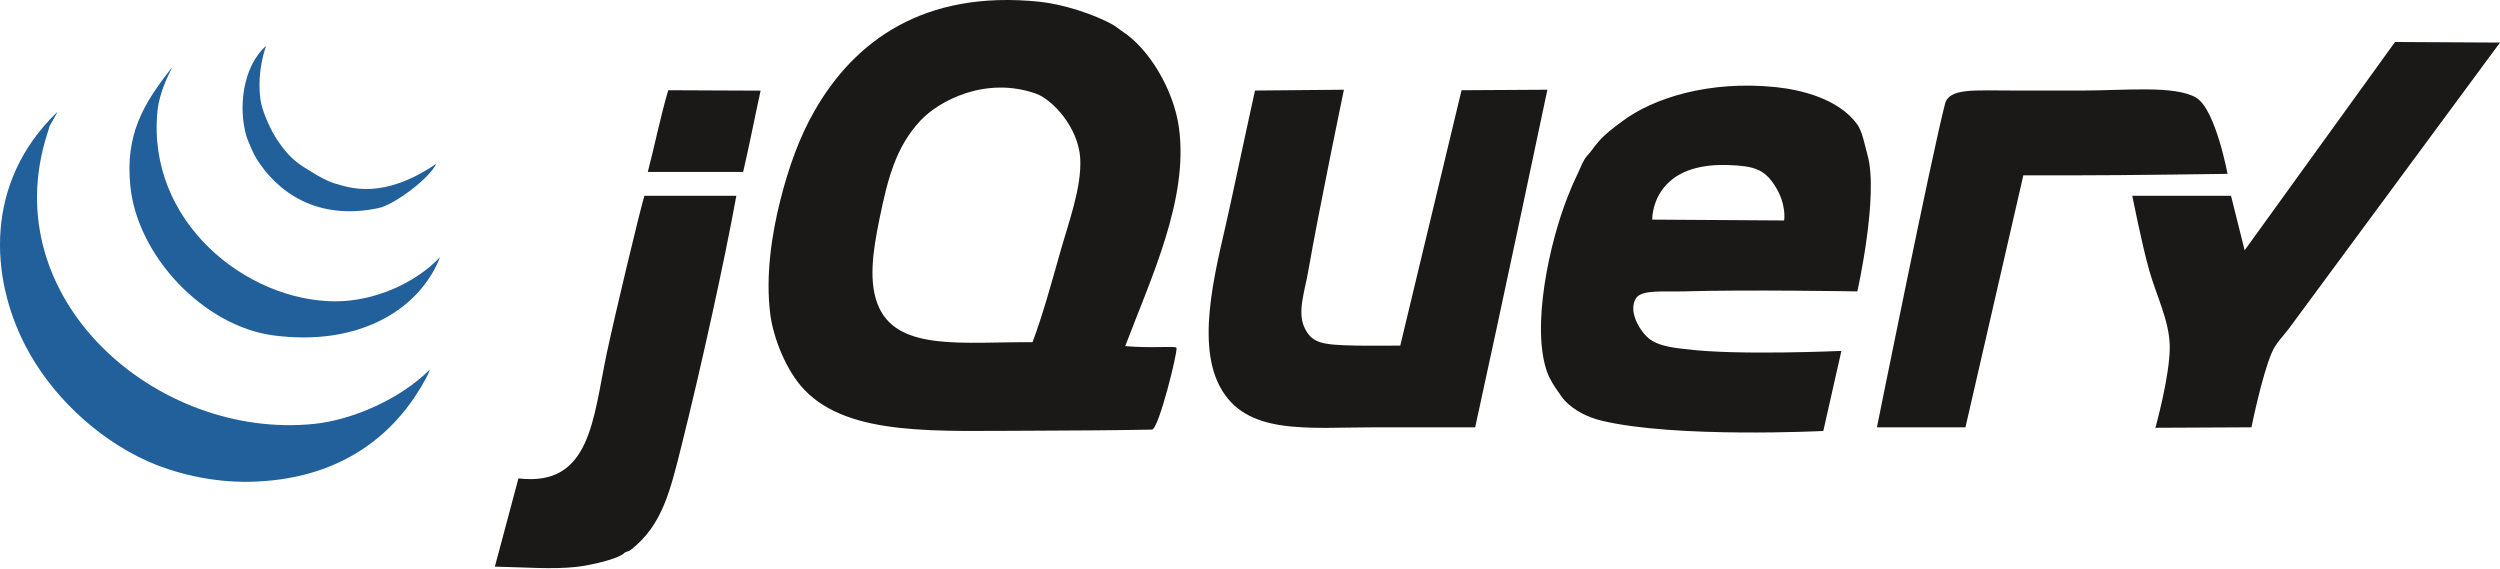
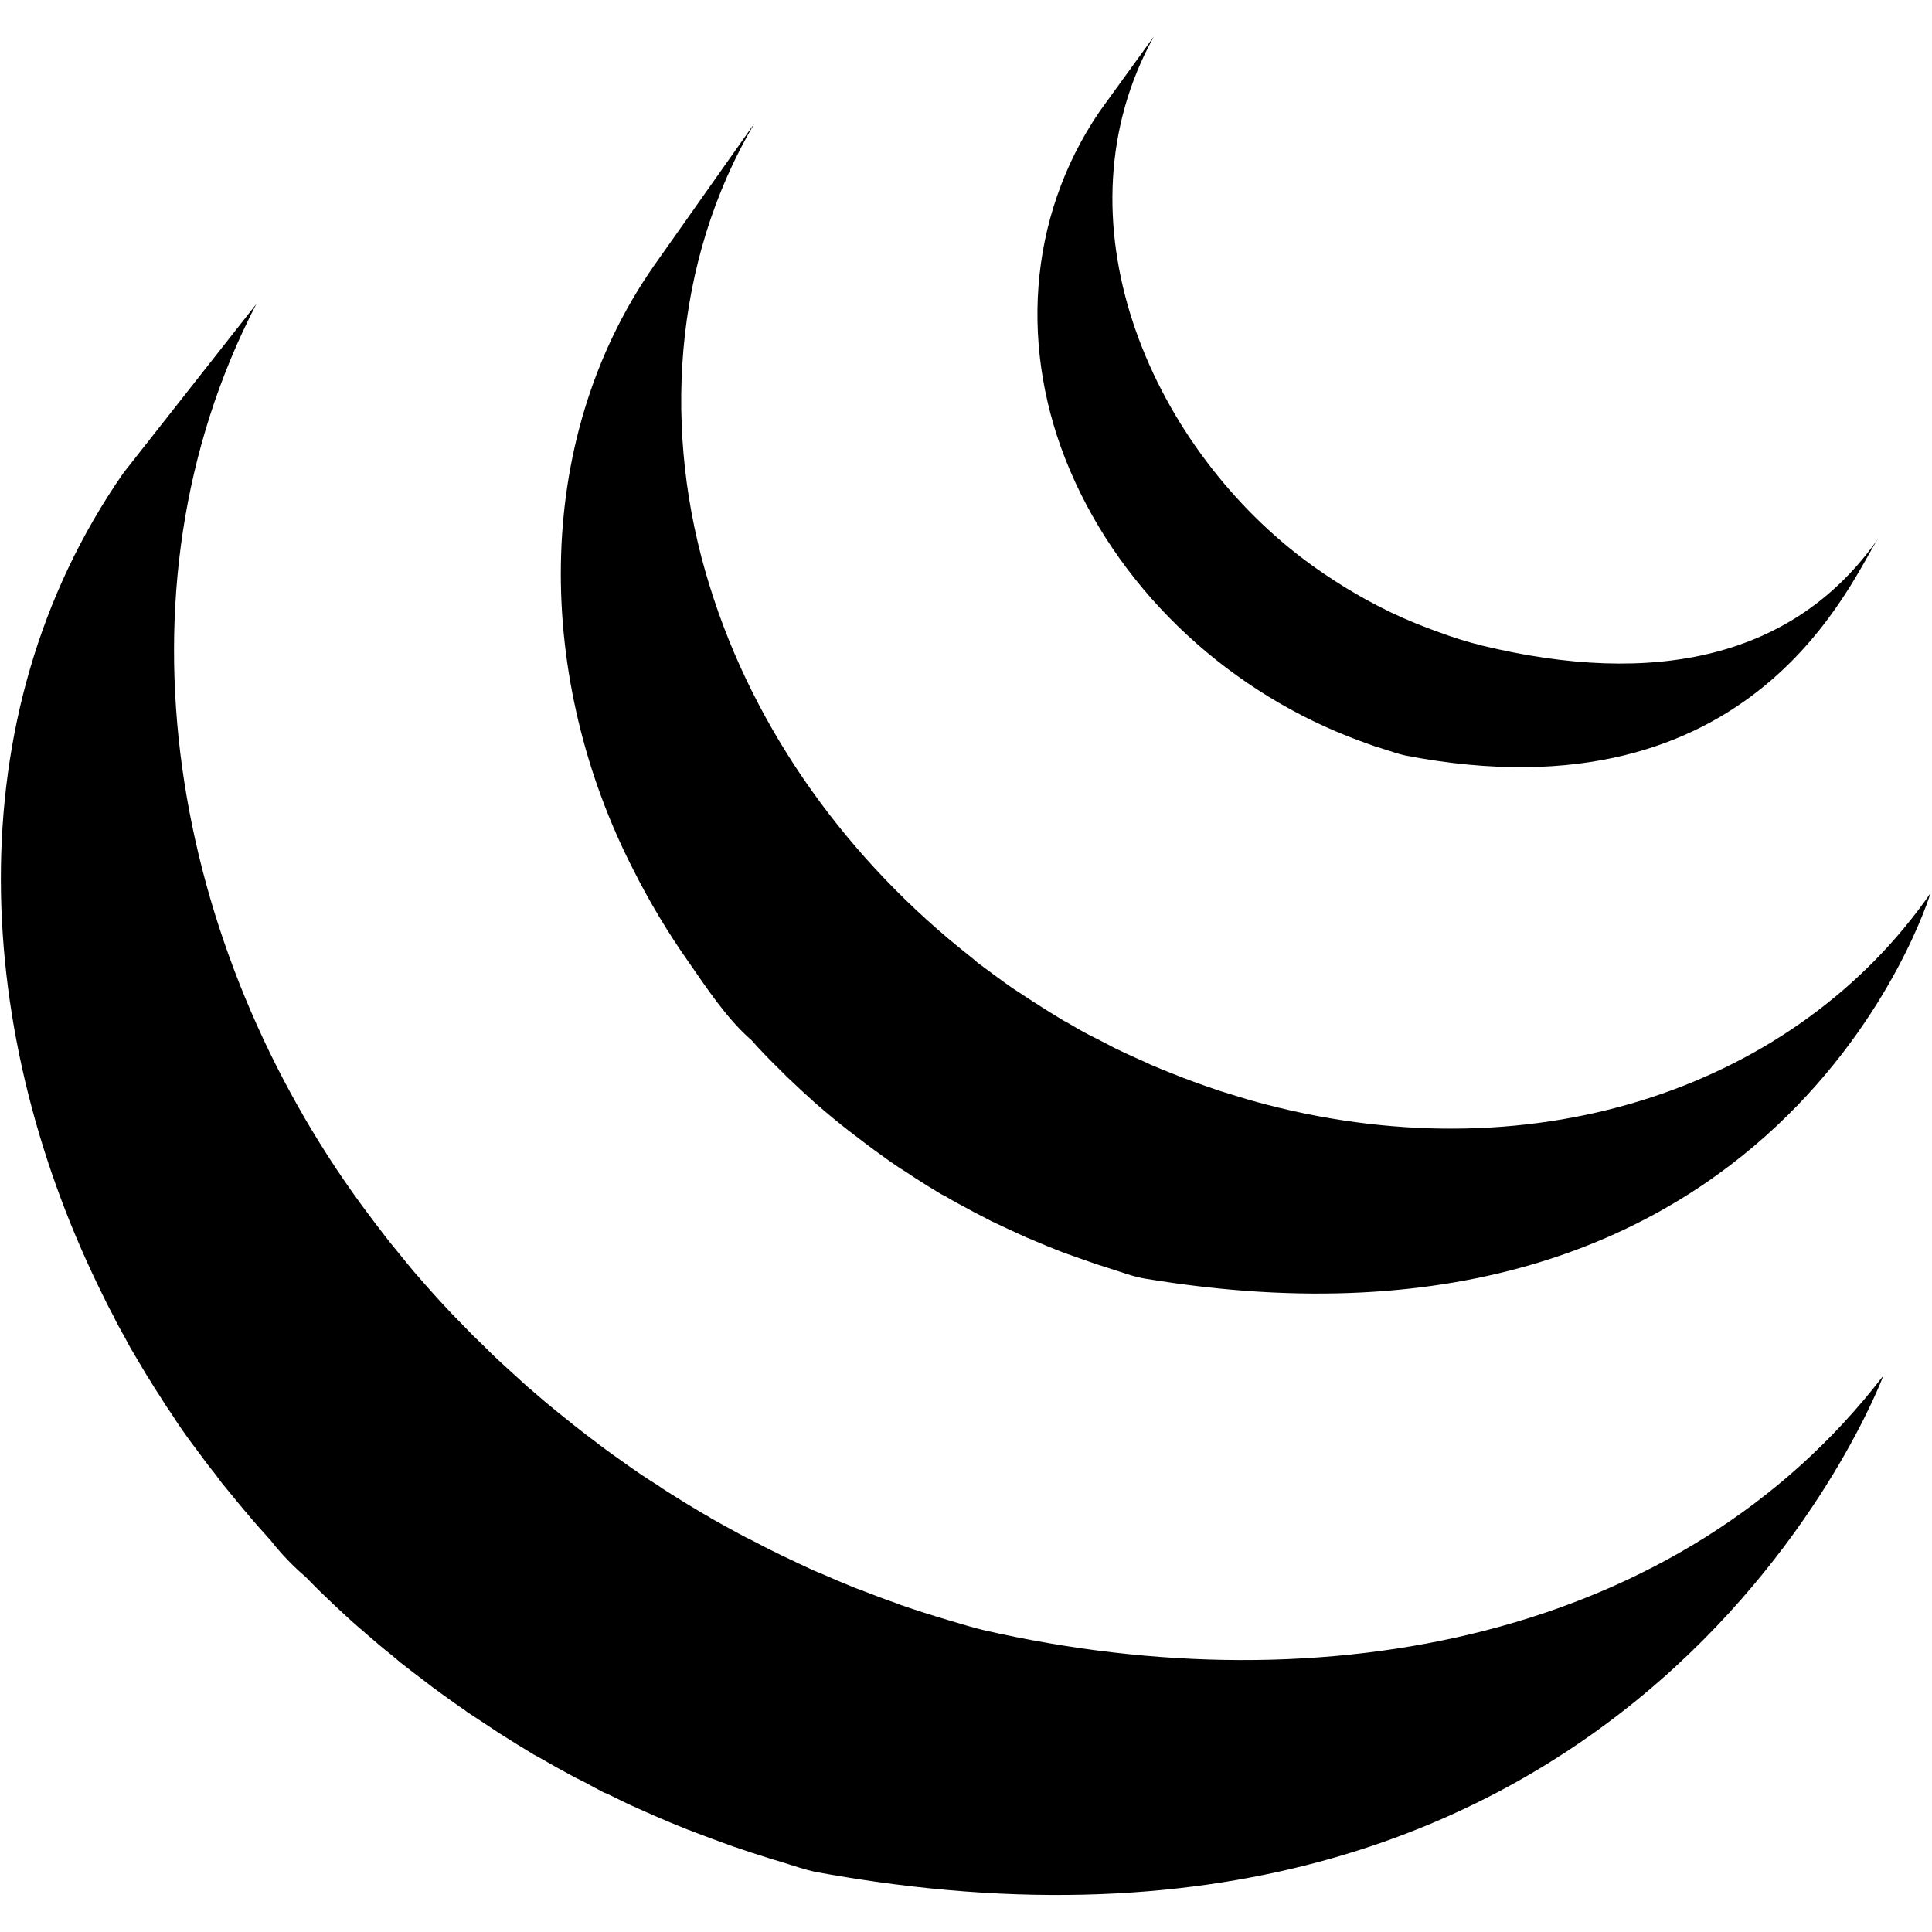
- <svg xmlns="http://www.w3.org/2000/svg" width="2489.216" height="565.684" viewBox="0 0 509.791 115.935" version="1.1" id="svg16">
-   <defs id="defs20" />
-   <g id="g14" style="fill:none;fill-rule:evenodd" transform="translate(-1.164481,-0.07782681)">
-     <path d="m 489.718,8.646 21.42,0.118 c 0,0 -39.824,53.964 -43.076,58.362 -1.056,1.424 -2.66,2.96 -3.474,4.864 -2.057,4.786 -4.169,15.285 -4.169,15.285 l -19.599,0.098 c 0,0 3.05,-10.944 2.924,-16.773 -0.11,-5.092 -2.71,-10.178 -4.168,-15.285 -1.474,-5.17 -3.475,-15.286 -3.475,-15.286 h 20.15 l 2.779,11.117 30.688,-42.5" id="path2" style="fill:#1a1918" />
-     <path d="m 449.157,20.027 c 3.953,2.383 6.379,15.529 6.379,15.529 0,0 -20.684,0.305 -31.94,0.305 h -9.727 l -11.812,51.414 h -18.064 c 0,0 11.242,-55.874 13.896,-66.004 0.86,-3.28 5.892,-2.717 14.389,-2.717 h 13.569 c 8.762,0 19.003,-1.119 23.31,1.473 m -84.097,25.04 c 0,0 0.563,-3.3 -1.91,-7.122 -2.113,-3.258 -4.064,-4.016 -9.623,-4.19 -15.695,-0.493 -15.39,11.138 -15.39,11.138 z m 17.022,-13.32 c 2.3,8.297 -2.084,27.792 -2.084,27.792 0,0 -22.894,-0.382 -35.434,0 -3.899,0.119 -8.566,-0.424 -9.727,1.39 -1.633,2.542 0.597,6.455 2.487,8.108 2.175,1.903 6.412,2.12 7.935,2.313 10.178,1.293 31.48,0.334 31.48,0.334 l -3.69,16.34 c 0,0 -30.103,1.51 -45.16,-2.084 -2.973,-0.708 -5.76,-2.139 -7.643,-4.168 -0.514,-0.555 -0.96,-1.312 -1.446,-1.966 -0.388,-0.522 -1.52,-2.237 -2.028,-3.593 -3.439,-9.164 0.403,-26.72 4.169,-36.128 0.437,-1.09 0.986,-2.473 1.564,-3.648 0.722,-1.465 1.333,-3.119 1.91,-3.995 0.388,-0.604 0.869,-0.993 1.272,-1.563 0.465,-0.674 1.006,-1.327 1.507,-1.91 1.39,-1.612 2.967,-2.752 4.864,-4.168 6.273,-4.698 17.626,-8.345 31.265,-6.949 5.135,0.528 12.89,2.362 16.675,7.643 1.014,1.41 1.515,4.21 2.084,6.253 z M 299.229,18.49 316.745,18.387 c 0,0 -9.762,46.307 -14.737,68.888 h -20.15 c -14.082,0 -26.623,1.744 -31.959,-8.338 -5.176,-9.789 -0.236,-25.887 2.084,-36.824 1.64,-7.74 5.094,-23.56 5.094,-23.56 l 18.148,-0.166 c 0,0 -5.128,24.63 -7.262,36.928 -0.764,4.405 -2.34,8.553 -0.694,11.81 1.563,3.1 3.752,3.322 10.421,3.475 2.113,0.05 9.033,0 9.033,0 l 12.506,-52.11 m -81.985,33.35 c 1.834,-6.516 4.509,-13.582 4.169,-19.454 -0.368,-6.28 -5.634,-11.998 -9.032,-13.2 -10.234,-3.613 -19.815,1.438 -23.623,5.558 -4.926,5.336 -6.594,11.569 -8.338,20.15 -1.298,6.37 -2.362,13.095 0,18.063 4.182,8.783 17.224,6.865 31.266,6.949 2.084,-5.586 3.807,-11.86 5.558,-18.066 z m 24.318,-25.706 c 2,14.548 -5.676,30.606 -10.964,44.57 5.392,0.487 10.117,-0.075 10.457,0.327 0.354,0.521 -3.614,16.668 -4.997,16.71 -4.279,0.111 -18.459,0.229 -24.372,0.229 -19.295,0 -37.345,1.257 -46.55,-8.337 -3.738,-3.898 -6.323,-10.583 -6.949,-15.286 -1.042,-7.851 0.264,-16.495 2.085,-23.622 1.647,-6.435 3.758,-12.507 6.948,-18.066 8.108,-14.152 22.212,-24.657 45.855,-22.232 4.586,0.472 11.172,2.48 15.286,4.863 0.284,0.167 1.279,0.959 1.507,1.098 5.559,3.537 10.624,11.978 11.694,19.746 z m -85.369,-7.56 c -1.167,5.315 -2.334,11.34 -3.564,16.592 h -19.454 c 1.507,-5.822 2.661,-11.61 4.169,-16.675 6.225,0 12.013,0.083 18.85,0.083 M 132.48,40.03 h 18.76 c -2.453,13.576 -7.31,35.475 -11.117,50.719 -2.383,9.54 -3.974,16.501 -10.422,21.538 -0.577,0.452 -0.91,0.237 -1.39,0.695 -1.188,1.133 -6.684,2.447 -9.726,2.779 -4.947,0.536 -10.54,0.07 -16.62,-0.055 1.591,-5.815 3.391,-12.798 4.809,-18.01 14.82,1.794 15.195,-12.214 18.064,-25.706 1.66,-7.796 6.691,-28.834 7.642,-31.96" id="path4" style="fill:#1a1918" />
-     <g id="g12" style="fill:#21609b">
-       <path d="m 88.708,75.464 -0.402,1.042 C 81.456,89.846 69.317,98.03 52.003,98.391 43.909,98.558 36.197,96.481 31.159,94.223 20.287,89.338 11.142,80.279 6.148,70.6 -1.016,56.725 -2.308,37.424 12.588,23.008 c 0.23,0 -1.807,3.126 -1.577,3.126 l -0.41,1.334 C -0.133,61.074 32.938,89.874 65.086,86.58 72.812,85.788 82.664,81.557 88.708,75.464" id="path6" />
-       <path d="M 69.254,61.568 C 77.342,61.623 85.79,57.843 90.793,52.536 86.416,63.646 73.743,70.787 56.749,68.516 42.519,66.612 28.964,52.293 27.568,37.945 26.547,27.503 30.186,21.271 36.183,13.711 c -2.084,3.954 -2.863,7.003 -3.057,8.948 -2.278,22.588 18.044,38.79 36.128,38.909" id="path8" />
-       <path d="m 89.98,33.512 c -1.257,2.884 -8.496,8.33 -11.693,9.011 -12.659,2.697 -20.766,-3.306 -25.013,-10.137 -0.631,-1.02 -1.798,-3.806 -2.007,-4.515 -1.647,-5.6 -0.89,-14.07 4.023,-18.454 -1.48,4.169 -1.696,9.011 -0.917,12.159 0.472,1.903 1.91,5.226 3.349,7.316 2.618,3.807 4.279,4.732 7.642,6.754 1.515,0.91 3.14,1.64 3.842,1.84 3.189,0.939 9.922,3.412 20.775,-3.974" id="path10" />
-     </g>
-   </g>
+ <svg xmlns="http://www.w3.org/2000/svg" role="img" viewBox="0 0 24 24">
+   <path d="M1.534 5.874c-2.123 3.05-1.86 7.017-.237 10.256.037.079.078.154.118.229.023.052.049.1.077.149.013.028.031.057.047.083.026.052.054.102.081.152l.157.265c.029.049.057.097.09.146.055.094.12.187.177.281.026.039.05.078.079.117a6.36 6.36 0 0 0 .31.444c.078.107.156.211.24.315.027.038.057.076.085.114l.221.269c.027.031.054.067.083.099.098.118.202.233.306.349 0 .002.003.004.005.007a3.13 3.13 0 0 0 .424.44c.08.082.16.164.245.244l.101.097c.111.104.222.208.339.308.002 0 .003.002.005.003l.057.05c.102.089.205.178.31.26l.125.105c.085.068.173.133.26.2l.136.104c.093.07.192.139.287.207.035.025.07.05.106.073l.029.023.281.185.12.08c.147.094.293.183.438.271.042.021.084.044.123.068.108.062.22.125.329.183.06.034.122.063.184.094.075.042.153.083.233.125a.324.324 0 0 1 .056.023c.033.015.064.031.096.047.12.06.245.117.375.174.024.01.05.02.076.034.144.063.288.123.437.182.034.01.07.027.105.04.135.051.274.103.411.152l.05.018c.153.052.304.102.459.15.036.01.073.023.111.033.159.048.313.105.473.136 10.26 1.87 13.242-6.169 13.242-6.169-2.505 3.262-6.95 4.122-11.16 3.165-.156-.036-.312-.086-.469-.132a13.522 13.522 0 0 1-.567-.181l-.062-.024c-.136-.046-.267-.097-.4-.148a1.613 1.613 0 0 0-.11-.041c-.147-.059-.29-.12-.432-.183-.031-.01-.057-.024-.088-.036a23.41 23.41 0 0 1-.361-.17c-.037-.016-.07-.033-.106-.052-.094-.044-.188-.094-.28-.142a3.942 3.942 0 0 1-.187-.096c-.113-.06-.226-.125-.339-.187-.034-.024-.073-.044-.112-.066a15.902 15.902 0 0 1-.438-.269 2.104 2.104 0 0 1-.118-.079 6.002 6.002 0 0 1-.312-.206c-.035-.023-.067-.048-.103-.073a9.541 9.541 0 0 1-.294-.212c-.042-.034-.087-.066-.132-.1-.088-.069-.177-.135-.265-.208l-.118-.094a10.58 10.58 0 0 1-.334-.281.258.258 0 0 0-.037-.03l-.347-.316-.1-.094c-.082-.083-.166-.163-.25-.245l-.097-.1a9.07 9.07 0 0 1-.309-.323l-.015-.016c-.106-.116-.209-.234-.313-.354-.027-.031-.052-.064-.08-.097l-.226-.277a21.248 21.248 0 0 1-.34-.448C2.16 11.786 1.315 7.386 3.184 3.777M8.121 3.305c-1.539 2.209-1.452 5.163-.254 7.499a9.1 9.1 0 0 0 .677 1.132c.23.33.484.72.792.986.107.122.223.24.344.359l.09.09c.114.11.231.218.35.325l.015.013a9.855 9.855 0 0 0 .414.342c.034.023.063.05.096.073.14.108.281.212.427.315l.015.009c.062.045.128.086.198.13.028.018.06.042.09.06.106.068.21.132.317.197.017.007.032.016.048.023.09.055.188.108.282.157.033.02.065.035.099.054.067.033.133.068.197.102l.032.014c.135.066.273.128.408.19.034.013.063.024.092.038.111.048.224.094.335.137.05.017.097.037.144.052.102.038.209.073.31.108l.14.045c.146.045.294.104.448.129 7.92 1.313 9.754-4.787 9.754-4.787-1.651 2.376-4.846 3.508-8.251 2.624a8.03 8.03 0 0 1-.448-.13c-.048-.013-.09-.028-.136-.042-.104-.036-.211-.071-.312-.109l-.144-.054c-.112-.045-.226-.087-.335-.135-.034-.015-.065-.025-.091-.04-.14-.063-.281-.125-.417-.192l-.206-.107-.119-.06c-.092-.048-.177-.098-.265-.15a.62.62 0 0 1-.062-.034c-.106-.066-.216-.13-.317-.198-.034-.019-.065-.042-.097-.062l-.208-.136c-.144-.1-.285-.208-.427-.312-.032-.029-.063-.053-.094-.079-1.497-1.177-2.678-2.786-3.238-4.608-.59-1.894-.46-4.018.559-5.742M13.66 1.384c-.908 1.332-.995 2.986-.37 4.455.664 1.56 2.022 2.785 3.604 3.365.065.025.128.046.195.07l.088.027c.092.029.185.063.28.084 4.376.844 5.56-2.247 5.879-2.701-1.042 1.496-2.789 1.855-4.932 1.334a4.844 4.844 0 0 1-.516-.16 6.344 6.344 0 0 1-.617-.254 6.521 6.521 0 0 1-1.08-.66c-1.92-1.454-3.109-4.23-1.857-6.491" />
</svg>
